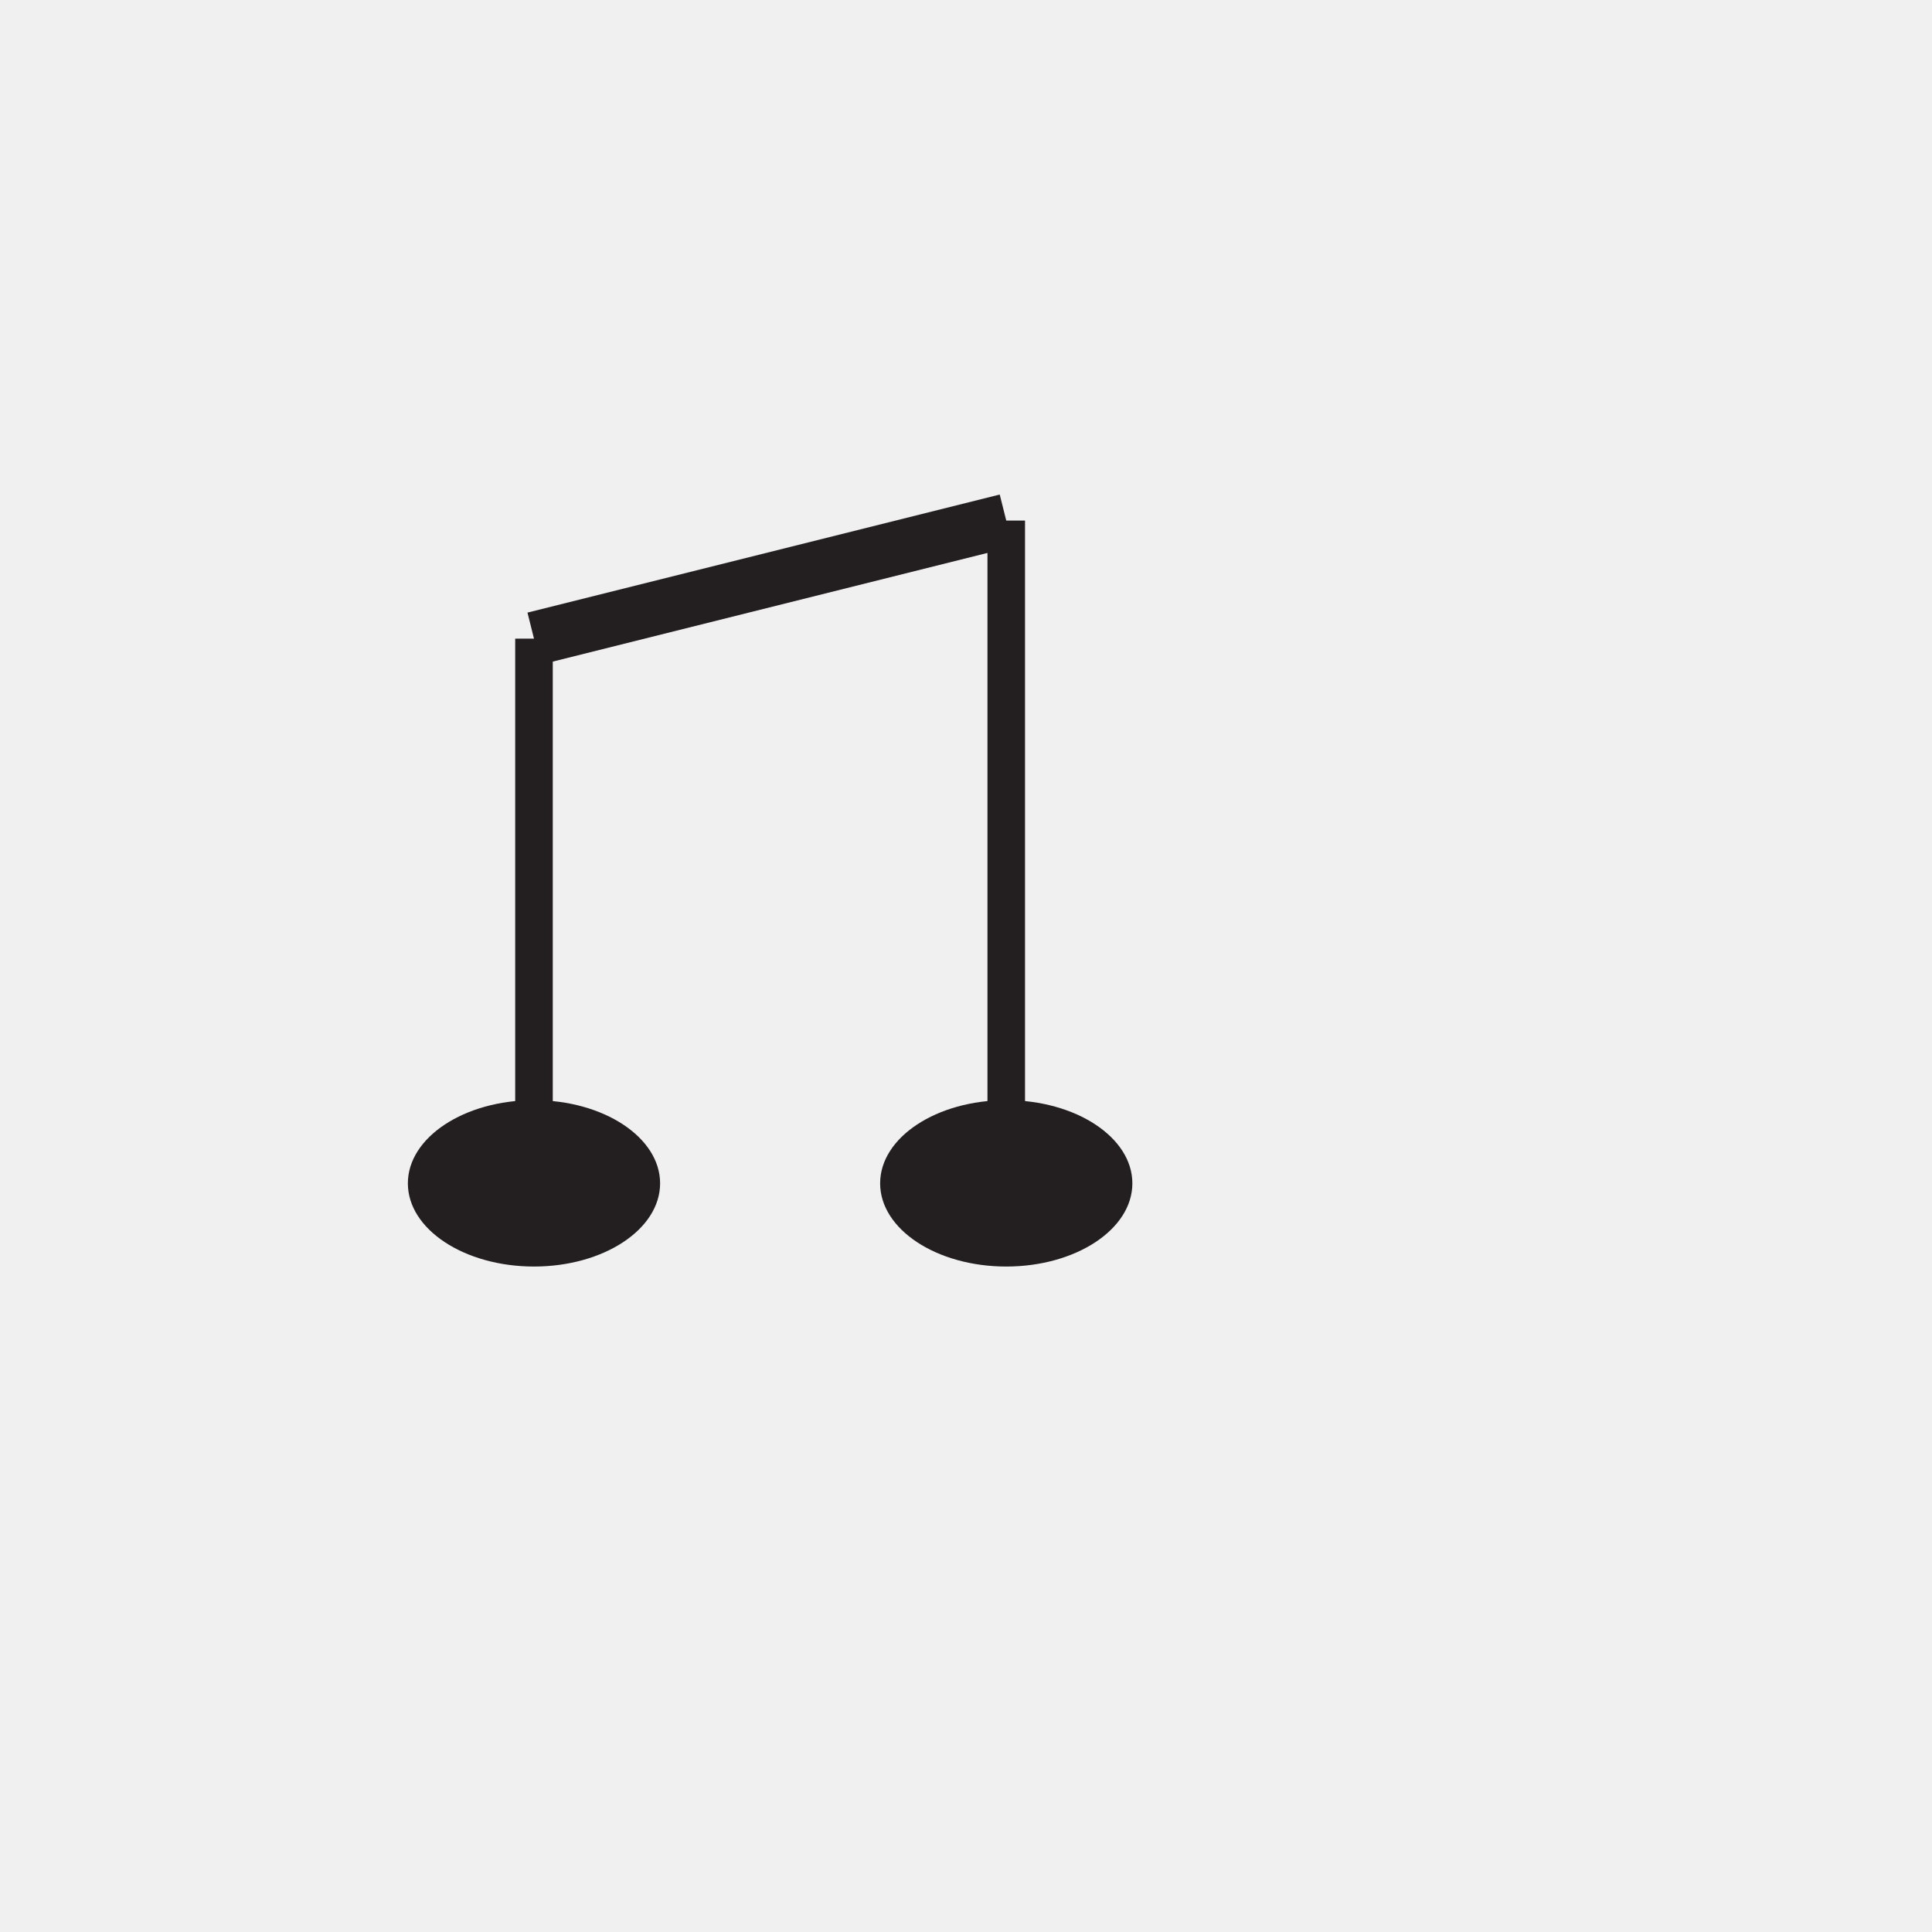
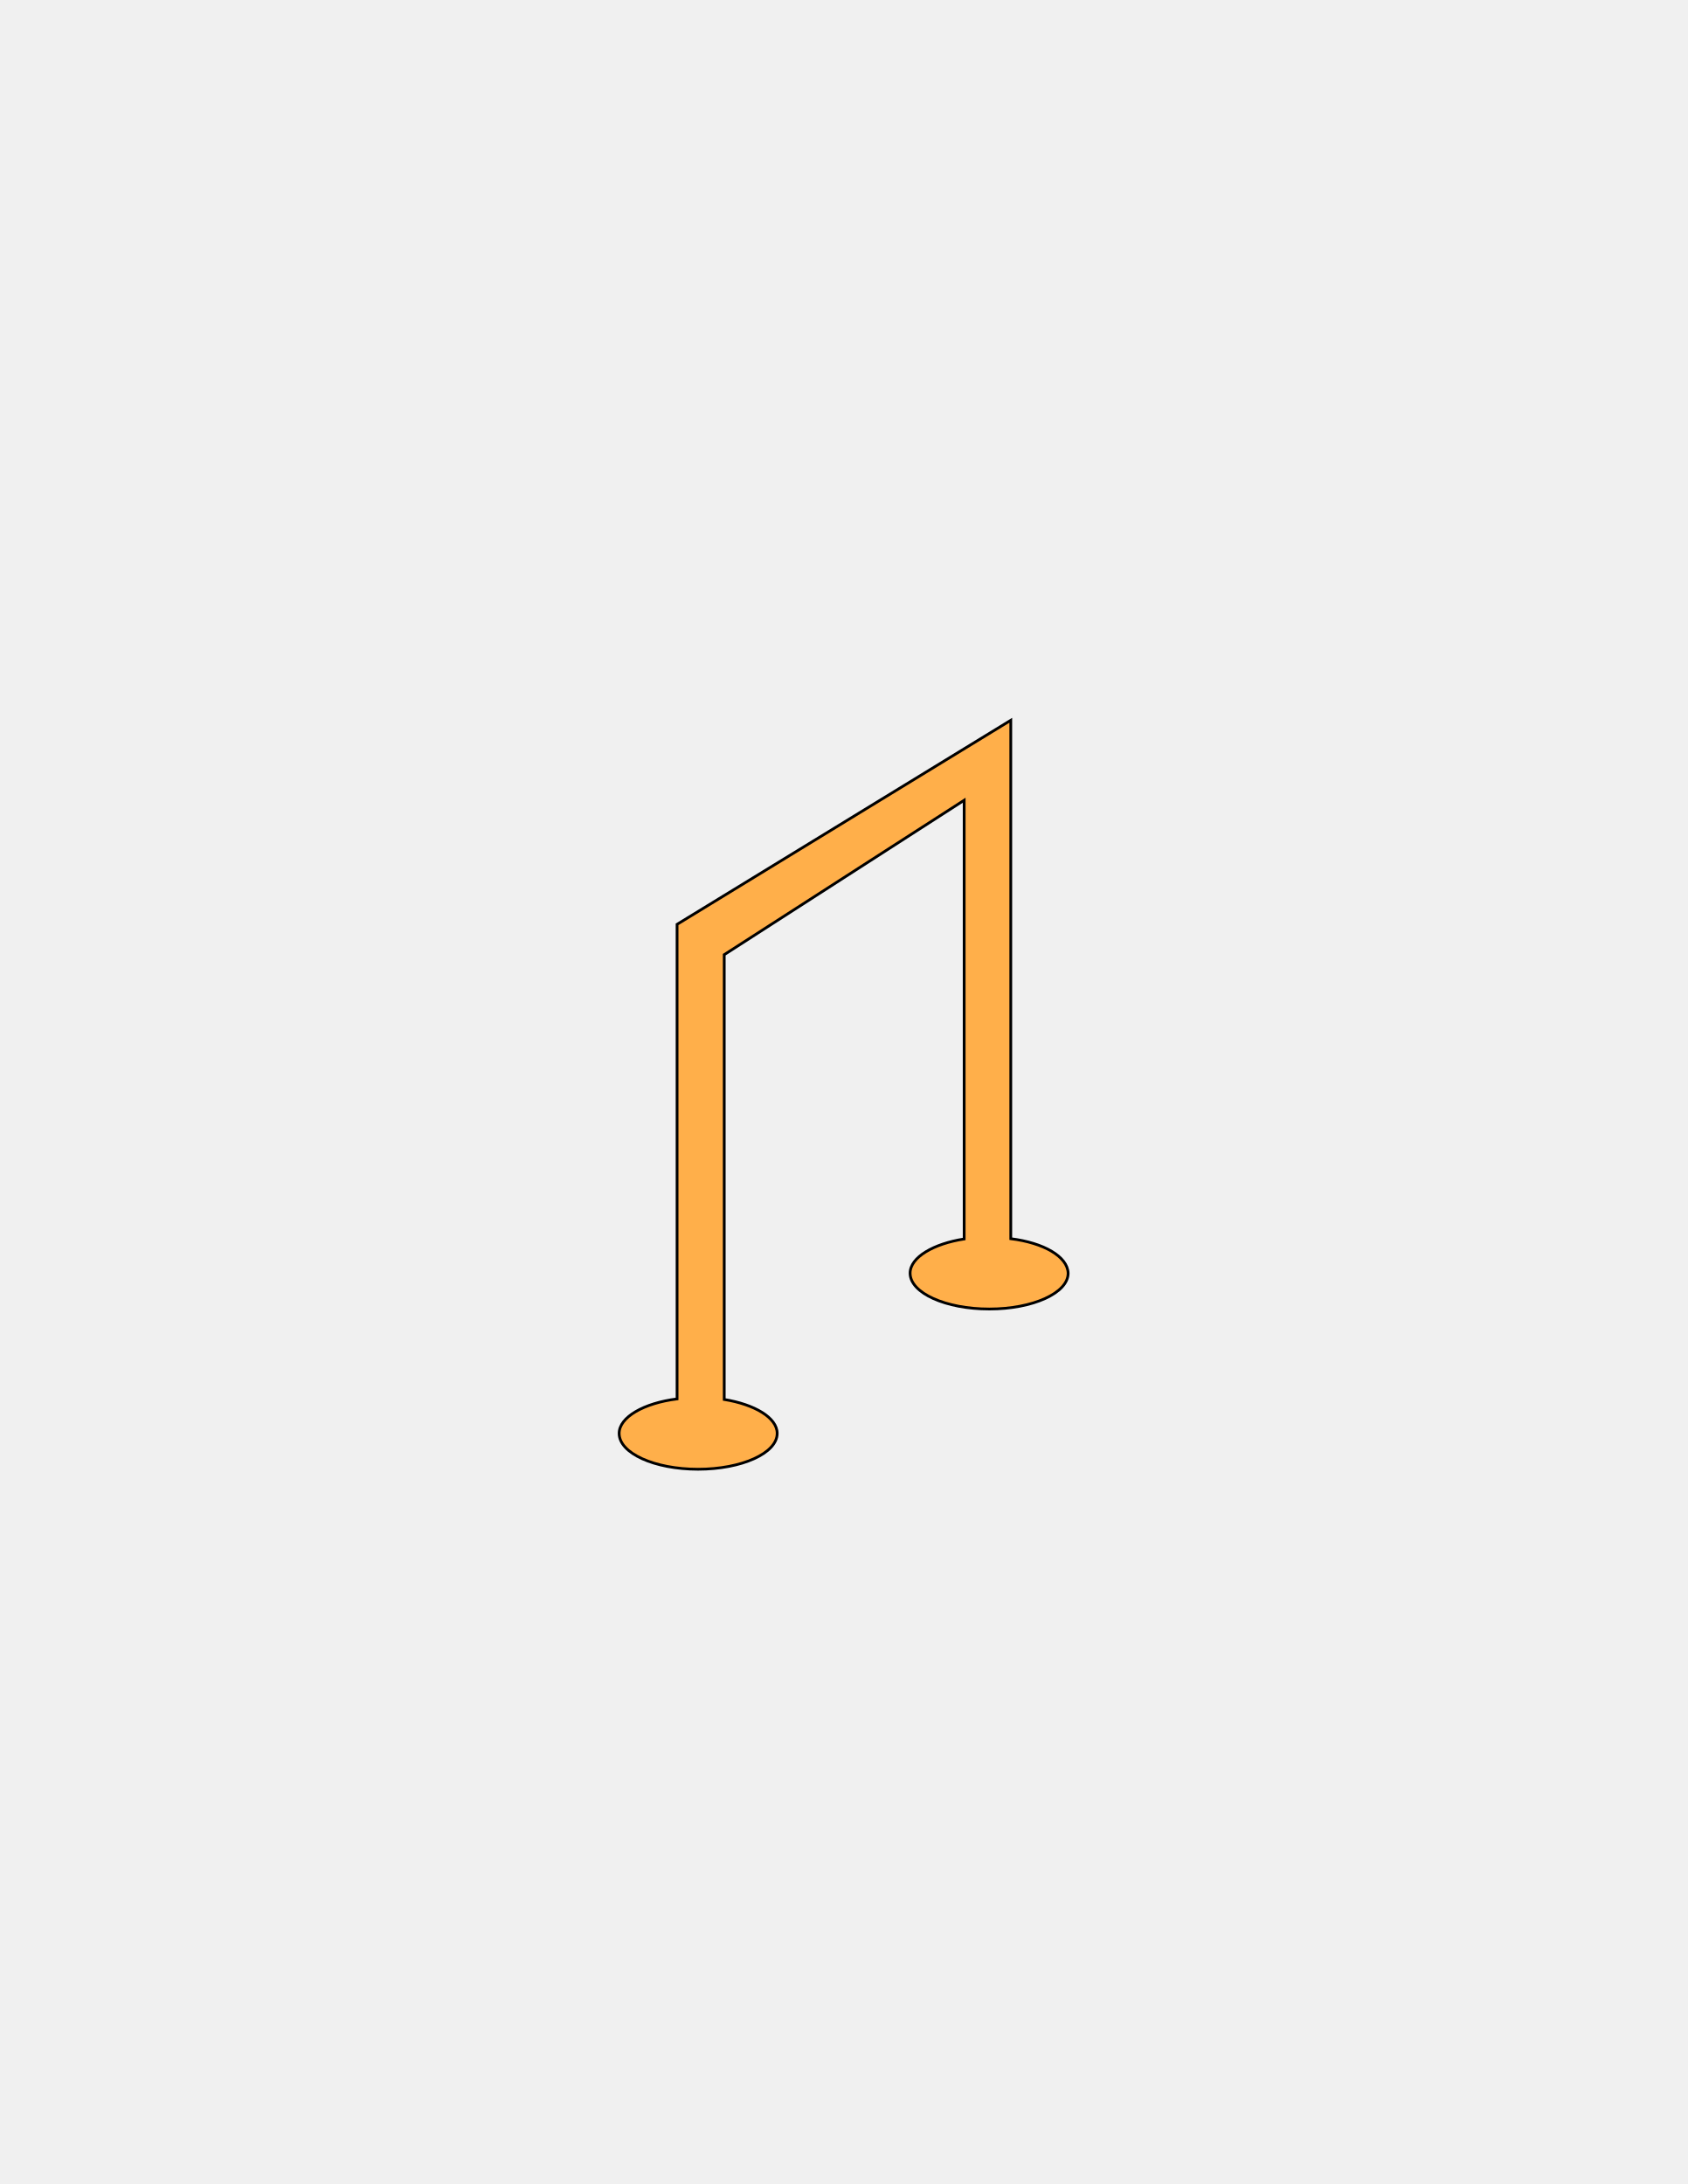
- <svg xmlns="http://www.w3.org/2000/svg" version="1.1" id="Layer_1" x="0px" y="0px" viewBox="0 0 360 360" style="enable-background:new 0 0 360 360;" xml:space="preserve">
+ <svg xmlns="http://www.w3.org/2000/svg" version="1.1" id="Layer_1" x="0px" y="0px" viewBox="0 0 612 792" style="enable-background:new 0 0 612 792;" xml:space="preserve">
  <style type="text/css">
- 	.st0{fill:#D9C5E0;}
- 	.st1{fill:#903F98;}
- 	.st2{fill:#BC95C4;}
- 	.st3{fill:#FFE3AE;}
- 	.st4{fill:#F6EEDB;}
- 	.st5{fill:#FFE8BD;}
- 	.st6{fill:#FFFFFF;}
- 	.st7{fill:#F0E2BD;}
- 	.st8{fill:#EDDCAE;}
- 	.st9{fill:#F7941E;}
- 	.st10{fill:#F2E7C9;}
- 	.st11{fill:#FFF5E4;}
- 	.st12{fill:#FFECC9;}
- 	.st13{fill:#FFF2DB;}
- 	.st14{fill:#FFF4E2;}
- 	.st15{fill:none;stroke:#FFFFFF;}
- 	.st16{fill:#F2E7C8;}
- 	.st17{fill:#F5ECD4;}
- 	.st18{fill:#F7F1E1;}
- 	.st19{fill:#FBF7EE;}
- 	.st20{fill:#231F20;}
- 	.st21{fill:#231F20;stroke:#231F20;stroke-width:7;stroke-miterlimit:10;}
- 	.st22{fill:#231F20;stroke:#231F20;stroke-width:10;stroke-miterlimit:10;}
+ 	.st0{fill:#FFAF4A;stroke:#000000;stroke-miterlimit:10;}
</style>
-   <symbol id="Deleted_Symbol_1" viewBox="-34 -60.2 68.1 120.4">
-     <g>
-       <g>
-         <path class="st0" d="M-21.4-54.6c0-0.2,0-0.4-0.1-0.6c0.5-2.8,10-4.9,21.6-4.9c11.6,0,21.1,2.2,21.6,4.9c0,0.2,0,0.4,0,0.6" />
-         <path class="st1" d="M0.1-59.3c11.6,0,21.1,2.2,21.6,4.9c0,0.2,0,0.4,0,0.6C20.8-51.1,11.5-49,0.1-49c-11.4,0-20.7-2.1-21.5-4.8     c0-0.2,0-0.4-0.1-0.6C-21-57.1-11.5-59.3,0.1-59.3z" />
-         <path class="st2" d="M2.2-49.5c9.3-0.1,17-1.8,17.8-4c0-0.2,0-0.3,0.1-0.5c0-0.9-1.2-1.8-3.2-2.6c-1.1-0.4-2.6-0.8-4.2-1.1     C9.6-58.2,6-58.4,2-58.4c-9.5,0.1-17.3,1.9-17.9,4.2c0,0.2,0,0.4,0,0.5c0.1,0.8,1.1,1.5,2.7,2.2c1.1,0.5,2.6,0.9,4.3,1.2     C-5.8-49.8-2-49.5,2.2-49.5z" />
-         <path class="st3" d="M4.2-50.1c7.3-0.2,13.3-1.5,14.1-3.3c0-0.1,0-0.3,0.1-0.4c0.2-0.8-0.6-1.6-2.1-2.3c-0.9-0.4-2.1-0.8-3.6-1     c-2.4-0.4-5.5-0.5-8.7-0.4c-7.4,0.2-13.5,1.6-14.1,3.4c0,0.1,0,0.3-0.1,0.4c-0.1,0.7,0.6,1.3,1.8,1.9c0.9,0.4,2.1,0.8,3.6,1.1     C-2.3-50.2,0.8-50,4.2-50.1z" />
-         <path class="st4" d="M6.3-50.7c5.2-0.2,9.6-1.2,10.3-2.6c0-0.1,0-0.2,0.1-0.3c0.3-0.7-0.1-1.3-1.1-2c-0.6-0.4-1.6-0.7-2.9-0.9     c-1.9-0.3-4.3-0.3-6.8-0.2c-5.4,0.3-9.8,1.3-10.4,2.7c0,0.1-0.1,0.2-0.1,0.3c-0.2,0.6,0.1,1.2,0.9,1.7c0.6,0.4,1.6,0.8,2.9,1     C1.2-50.7,3.6-50.6,6.3-50.7z" />
-         <path class="st5" d="M8.4-51.3c3.2-0.3,5.9-1,6.6-1.8c0-0.1,0-0.1,0.1-0.2c0.5-0.6,0.5-1.1-0.1-1.6c-0.4-0.4-1.1-0.7-2.2-0.8     c-1.4-0.2-3.1-0.1-5,0c-3.3,0.3-6,1-6.6,1.9C1.1-53.7,1-53.7,1-53.6c-0.4,0.5-0.4,1,0.1,1.4c0.4,0.4,1.1,0.7,2.2,0.9     C4.7-51.1,6.4-51.1,8.4-51.3z" />
-         <path class="st6" d="M5.8-52.3c0.1,0.4,0.7,0.7,1.5,0.7c0.8,0.1,1.9,0,3.1-0.3c1.2-0.3,2.2-0.7,2.9-1.2c0.7-0.5,1.1-0.9,1-1.3     c-0.1-0.4-0.7-0.7-1.5-0.7c-0.8-0.1-1.9,0-3.1,0.3c-1.2,0.3-2.2,0.7-2.9,1.2C6.1-53.2,5.7-52.7,5.8-52.3z" />
-       </g>
-       <g>
-         <g>
- 			</g>
-         <path class="st7" d="M2.1-10.2l-0.3-42c0.6,0.2,1,0.6,1,1.4l1,38.5C3.8-11.4,3-10.7,2.1-10.2z" />
-         <path class="st6" d="M0.4-9.7L0.2-52.4c0.6,0,1.1,0,1.6,0.2l0.3,42C1.6-9.9,0.9-9.7,0.4-9.7z" />
-       </g>
-       <g>
-         <g>
-           <path class="st1" d="M-3.5-12.3l1-38.5c0-1.1,0.6-1.4,1.6-1.6L-1.5-10C-2.5-10.5-3.5-11.3-3.5-12.3z" />
-           <path class="st8" d="M0.1-9.6c-0.5,0-1.1-0.1-1.6-0.4l0.5-42.3c0.3,0,0.7-0.1,1.1-0.1c0,0,0.1,0,0.1,0L0.4-9.7      C0.3-9.6,0.2-9.6,0.1-9.6z" />
-         </g>
-         <path class="st1" d="M-26.9,10.1c-3.9,1.3-6.3,2.8-6.6,4.4c0-0.4,0-0.8,0-1.2c0-3.7,0.9-7.3,2.6-10.5c1.7-3.2,4.2-6.1,7.2-8.6     c5.3-4.3,12.4-7.1,20.4-7.8C-21.4-8.4-26.3,1.7-26.9,10.1z" />
-         <path class="st2" d="M33.5,14.5C32.8,10.3,18.1,6.9,0,6.9c-11,0-20.8,1.3-26.9,3.2c0.6-8.4,5.6-18.5,23.6-23.6     c1.1-0.1,2.2-0.1,3.4-0.1c9.3,0,17.7,3,23.7,7.9c3,2.4,5.5,5.4,7.2,8.6c1.7,3.2,2.6,6.8,2.6,10.5C33.6,13.8,33.6,14.1,33.5,14.5z     " />
-       </g>
-       <g>
-         <path class="st9" d="M33.4,14.9c0,0.2,0,0.4-0.1,0.6c0-0.3,0.1-0.7,0.1-1C33.3,14.6,33.4,14.8,33.4,14.9z" />
-       </g>
-       <g>
-         <path class="st8" d="M-22.8,12.1c0-0.3-0.1-0.7-0.1-1C-23,7.9-22.3,4.9-21,2.1c0.2-0.4,0.3-0.7,0.5-1.1c1.3-2.4,3.1-4.6,5.3-6.4     c5-4,11.9-6.4,19.5-6.4C12-11.6,19-9,24-4.9c2.6,2.1,4.6,4.6,6,7.4c0.3,0.6,0.6,1.1,0.8,1.7c0.9,2.3,1.4,4.8,1.3,7.2     c0,0.3,0,0.6-0.1,1C24.4,8.4,20,8.3,4.4,6.9C-10.2,5.6-22,8.8-22.8,12.1z" />
-         <path class="st7" d="M-12,9.6c0-0.3-0.1-0.5-0.1-0.8c-0.3-2.6,0.1-5.1,1.1-7.4c0.1-0.3,0.3-0.6,0.4-0.9c0.9-2,2.3-3.9,4.2-5.4     c3.9-3.1,9.3-5,15.3-4.8c6,0.1,11.4,2.2,15.4,5.6c2.1,1.8,3.8,3.9,4.9,6.2c0.2,0.5,0.4,1,0.6,1.4c0.7,2,1,4,0.8,6     c0,0.3-0.1,0.5-0.1,0.8C29.8,8,20.6,6,9.3,5.8C-1.9,5.7-11.2,7.4-12,9.6z" />
-         <path class="st10" d="M-1.2,7.1c-0.1-0.2-0.1-0.4-0.1-0.6c-0.4-2-0.3-4,0.3-5.8C-1,0.5-0.9,0.2-0.8,0c0.6-1.7,1.6-3.2,3-4.4     c2.8-2.3,6.7-3.5,11-3.3c4.3,0.2,8.3,1.8,11.2,4.5c1.7,1.5,2.9,3.2,3.8,5c0.2,0.4,0.3,0.8,0.5,1.1c0.5,1.6,0.7,3.2,0.4,4.7     c0,0.2-0.1,0.4-0.1,0.6C28.3,6.9,21.8,5.5,14,5.3C6.2,5.1-0.3,6-1.2,7.1z" />
-         <path class="st4" d="M9.6,4.6C9.6,4.5,9.5,4.3,9.5,4.2C8.9,2.7,8.8,1.3,8.9,0C9-0.2,9-0.4,9-0.6C9.3-1.9,9.8-3.2,10.9-4     c1.7-1.4,4.1-2,6.8-1.7c2.6,0.3,5.2,1.5,7.1,3.3c1.2,1.2,2.1,2.5,2.6,3.9c0.1,0.3,0.2,0.6,0.3,0.9c0.3,1.3,0.3,2.5,0,3.5     c0,0.1-0.1,0.3-0.2,0.4c-0.7-0.4-4.3-1.1-8.7-1.4C14.3,4.5,10.5,4.6,9.6,4.6z" />
-         <path class="st6" d="M20.4,2.1c-0.9-1.1-1.4-2.2-1.6-3.3c-0.2-1,0-1.9,0.7-2.4c0.6-0.5,1.5-0.6,2.5-0.2c1,0.4,2,1.1,2.9,2.2     c0.9,1.1,1.4,2.2,1.6,3.3c0.2,1,0,1.9-0.7,2.4c-0.6,0.5-1.5,0.6-2.5,0.2C22.4,3.9,21.3,3.2,20.4,2.1z" />
-       </g>
-       <path class="st0" d="M0,6.9c18.1,0,32.8,3.4,33.5,7.7c0,0.3,0,0.7-0.1,1c-1.4,4.1-15.8,7.4-33.5,7.4c-17.7,0-32.1-3.3-33.5-7.4    c0-0.3-0.1-0.7-0.1-1C-32.8,10.3-18.1,6.9,0,6.9z" />
-       <path class="st11" d="M-2.7,20.5c14.5,0,26.4-2.3,27.5-5.2c0-0.2,0-0.4,0.1-0.7c-0.6-3-12.5-7.2-27.4-7.2s-27.8,2.6-27.8,7.2    c0,0.2,0,0.4,0.1,0.7C-29.1,18.2-17.2,20.5-2.7,20.5z" />
-       <g>
-         <path class="st3" d="M27,10.2l-4.7-1.3l-8.4-1.3L0.4,6.9l-14.7,0.6l-13.8,3c-1.2,1.2,0,2.1,0,2.1c2.4,2.4,13.3,4.3,28.2,4.3     c14.9,0,25.6-2.5,28.2-4.3C28.3,12.6,31.1,10.6,27,10.2z" />
-         <path class="st5" d="M-2.5,16.7c12.6,0,23-1.7,23.9-3.8c0-0.2,0-0.3,0.1-0.5c-0.5-2.2-11-3.9-23.9-3.9s-23.4,1.8-23.9,3.9     c0,0.2,0,0.3,0.1,0.5C-25.4,15-15.1,16.7-2.5,16.7z" />
-         <path class="st12" d="M-5,16.4c10.4,0,18.9-1.5,19.6-3.3c0-0.1,0-0.2,0-0.4c-0.4-1.9-9-3.4-19.6-3.4c-10.6,0-19.2,1.5-19.6,3.4     c0,0.1,0,0.2,0,0.4C-23.8,15-15.4,16.4-5,16.4z" />
-         <path class="st13" d="M-7.5,16.2c8.1,0,14.8-1.2,15.3-2.8c0-0.1,0-0.2,0-0.3c-0.3-1.6-7-2.9-15.3-2.9c-8.3,0-15.1,1.3-15.3,2.9     c0,0.1,0,0.2,0,0.3C-22.3,14.9-15.6,16.2-7.5,16.2z" />
-         <path class="st14" d="M-10,15.9c5.9,0,10.7-1,11-2.3c0-0.1,0-0.1,0-0.2c-0.1-1.3-5-2.4-11-2.4s-10.9,1.1-11,2.4     c0,0.1,0,0.1,0,0.2C-20.7,14.9-15.9,15.9-10,15.9z" />
-         <path class="st6" d="M-5.9,13.8c0-1-3-1.8-6.7-1.8c-3.7,0-6.7,0.8-6.7,1.8c0,1,3,1.8,6.7,1.8C-8.9,15.7-5.9,14.8-5.9,13.8z" />
-       </g>
-       <path class="st15" d="M0,6.9c18.1,0,32.8,3.4,33.5,7.7c0,0.3,0,0.7-0.1,1c-1.4,4.1-15.8,7.4-33.5,7.4c-17.7,0-32.1-3.3-33.5-7.4    c0-0.3-0.1-0.7-0.1-1C-32.8,10.3-18.1,6.9,0,6.9z" />
-     </g>
-     <g>
-       <path class="st7" d="M2.2,20.8c0-3.7-3-6.7-6.7-6.7c-3.7,0-6.7,3-6.7,6.7c0,3.7,3,6.7,6.7,6.7C-0.8,27.4,2.2,24.4,2.2,20.8z" />
-       <path class="st16" d="M2,21c0-3.3-2.6-5.9-5.9-5.9c-3.3,0-5.9,2.6-5.9,5.9s2.6,5.9,5.9,5.9C-0.7,26.9,2,24.2,2,21z" />
-       <path class="st17" d="M1.7,21.2c0-2.9-2.3-5.2-5.2-5.2c-2.9,0-5.2,2.3-5.2,5.2c0,2.9,2.3,5.2,5.2,5.2C-0.6,26.4,1.7,24,1.7,21.2z" />
-       <path class="st18" d="M1.5,21.4c0-2.5-2-4.4-4.4-4.4c-2.4,0-4.4,2-4.4,4.4s2,4.4,4.4,4.4C-0.5,25.8,1.5,23.8,1.5,21.4z" />
-       <path class="st19" d="M1.3,21.6c0-2-1.7-3.7-3.7-3.7c-2,0-3.7,1.7-3.7,3.7c0,2,1.7,3.7,3.7,3.7C-0.4,25.3,1.3,23.6,1.3,21.6z" />
-       <path class="st6" d="M1,21.8c0-1.6-1.3-3-3-3c-1.6,0-3,1.3-3,3c0,1.6,1.3,3,3,3C-0.3,24.8,1,23.4,1,21.8z" />
-     </g>
-     <g>
-       <path class="st7" d="M15.2,45.5c0-1.6-1.3-2.9-2.9-2.9c-1.6,0-2.9,1.3-2.9,2.9s1.3,2.9,2.9,2.9C13.9,48.4,15.2,47.1,15.2,45.5z" />
-       <path class="st16" d="M15.1,45.6c0-1.1-1.2-2.1-2.6-2.1c-1.4,0-2.6,0.9-2.6,2.1c0,1.1,1.2,2.1,2.6,2.1    C13.9,47.6,15.1,46.7,15.1,45.6z" />
-       <path class="st17" d="M15,45.7c0-0.7-1-1.2-2.3-1.2c-1.3,0-2.3,0.6-2.3,1.2c0,0.7,1,1.2,2.3,1.2C14,46.9,15,46.3,15,45.7z" />
-       <path class="st18" d="M14.9,45.8c0-0.2-0.9-0.4-1.9-0.4c-1.1,0-1.9,0.2-1.9,0.4c0,0.2,0.9,0.4,1.9,0.4C14,46.1,14.9,46,14.9,45.8z    " />
-       <path class="st19" d="M14.8,45.8c0,0.2-0.7,0.5-1.6,0.5c-0.9,0-1.6-0.2-1.6-0.5c0-0.3,0.7-0.5,1.6-0.5    C14.1,45.4,14.8,45.6,14.8,45.8z" />
-       <path class="st6" d="M14.7,45.9c0-0.7-0.6-1.3-1.3-1.3c-0.7,0-1.3,0.6-1.3,1.3c0,0.7,0.6,1.3,1.3,1.3    C14.1,47.2,14.7,46.7,14.7,45.9z" />
-     </g>
-     <g>
-       <path class="st7" d="M-10.5,35.1c0-1.6-1.3-2.9-2.9-2.9c-1.6,0-2.9,1.3-2.9,2.9c0,1.6,1.3,2.9,2.9,2.9    C-11.8,38-10.5,36.7-10.5,35.1z" />
-       <path class="st16" d="M-10.6,35.2c0-1.1-1.2-2.1-2.6-2.1c-1.4,0-2.6,0.9-2.6,2.1c0,1.1,1.2,2.1,2.6,2.1    C-11.8,37.2-10.6,36.3-10.6,35.2z" />
-       <path class="st17" d="M-10.7,35.3c0-0.7-1-1.2-2.3-1.2c-1.3,0-2.3,0.6-2.3,1.2c0,0.7,1,1.2,2.3,1.2    C-11.7,36.5-10.7,35.9-10.7,35.3z" />
-       <path class="st18" d="M-10.8,35.4c0-0.2-0.9-0.4-1.9-0.4c-1.1,0-1.9,0.2-1.9,0.4c0,0.2,0.9,0.4,1.9,0.4    C-11.7,35.7-10.8,35.6-10.8,35.4z" />
-       <path class="st19" d="M-10.9,35.4c0,0.3-0.7,0.5-1.6,0.5s-1.6-0.2-1.6-0.5s0.7-0.5,1.6-0.5S-10.9,35.2-10.9,35.4z" />
-       <path class="st6" d="M-11,35.5c0-0.7-0.6-1.3-1.3-1.3c-0.7,0-1.3,0.6-1.3,1.3c0,0.7,0.6,1.3,1.3,1.3C-11.6,36.8-11,36.2-11,35.5z" />
-     </g>
-     <g>
-       <path class="st7" d="M-8.2,57.8c0-1.3-1-2.3-2.3-2.3c-1.3,0-2.3,1-2.3,2.3c0,1.3,1,2.3,2.3,2.3C-9.2,60.2-8.2,59.1-8.2,57.8z" />
-       <path class="st16" d="M-8.2,57.9c0-1.1-0.9-2.1-2.1-2.1c-1.1,0-2.1,0.9-2.1,2.1c0,1.1,0.9,2.1,2.1,2.1C-9.2,60-8.2,59.1-8.2,57.9z    " />
-       <path class="st17" d="M-8.3,58c0-1-0.8-1.8-1.8-1.8c-1,0-1.8,0.8-1.8,1.8c0,1,0.8,1.8,1.8,1.8C-9.1,59.8-8.3,59-8.3,58z" />
-       <path class="st18" d="M-8.4,58.1c0-0.9-0.7-1.6-1.6-1.6c-0.9,0-1.6,0.7-1.6,1.6c0,0.9,0.7,1.6,1.6,1.6    C-9.1,59.6-8.4,58.9-8.4,58.1z" />
-       <path class="st19" d="M-8.5,58.1c0-0.7-0.6-1.3-1.3-1.3c-0.7,0-1.3,0.6-1.3,1.3c0,0.7,0.6,1.3,1.3,1.3    C-9.1,59.4-8.5,58.9-8.5,58.1z" />
-       <path class="st6" d="M-8.6,58.2c0-0.6-0.5-1-1-1c-0.6,0-1,0.5-1,1c0,0.6,0.5,1,1,1C-9,59.2-8.6,58.8-8.6,58.2z" />
-     </g>
-     <g>
-       <path class="st7" d="M2.8,41.9c0-3-2.4-5.4-5.4-5.4c-3,0-5.4,2.4-5.4,5.4c0,3,2.4,5.4,5.4,5.4C0.4,47.2,2.8,44.8,2.8,41.9z" />
-       <path class="st16" d="M2.6,42c0-2.6-2.1-4.8-4.8-4.8c-2.6,0-4.8,2.1-4.8,4.8c0,2.6,2.1,4.8,4.8,4.8C0.5,46.8,2.6,44.7,2.6,42z" />
-       <path class="st17" d="M2.4,42.2c0-2.3-1.9-4.2-4.2-4.2c-2.3,0-4.2,1.9-4.2,4.2c0,2.3,1.9,4.2,4.2,4.2C0.6,46.4,2.4,44.5,2.4,42.2z    " />
-       <path class="st18" d="M2.3,42.4c0-2-1.6-3.6-3.6-3.6c-2,0-3.6,1.6-3.6,3.6c0,2,1.6,3.6,3.6,3.6C0.6,45.9,2.3,44.3,2.3,42.4z" />
-       <path class="st19" d="M2.1,42.5c0-1.7-1.3-3-3-3c-1.7,0-3,1.3-3,3c0,1.6,1.3,3,3,3C0.7,45.5,2.1,44.2,2.1,42.5z" />
-       <path class="st6" d="M1.9,42.7c0-1.3-1.1-2.4-2.4-2.4s-2.4,1.1-2.4,2.4c0,1.3,1.1,2.4,2.4,2.4S1.9,44,1.9,42.7z" />
-     </g>
-   </symbol>
-   <ellipse class="st20" cx="99.5" cy="220.5" rx="23.5" ry="15.5" />
-   <ellipse class="st20" cx="187.5" cy="220.5" rx="23.5" ry="15.5" />
-   <line class="st21" x1="99.5" y1="220.5" x2="99.5" y2="119" />
-   <line class="st22" x1="99.5" y1="119" x2="187.5" y2="97" />
-   <line class="st21" x1="187.5" y1="97" x2="187.5" y2="211" />
+   <path class="st0" d="M366.5,449.2v-188l-121,74v10.9v161.2c-12,1.5-21,6.6-21,12.5c0,7.2,12.8,13,28.6,13c15.8,0,28.7-5.8,28.7-13  c0-5.7-8.2-10.5-19.2-12.3V346.2l87-56v159.1c-11,1.7-19.6,6.6-19.6,12.4c0,7.2,12.9,13,28.7,13c15.8,0,28.6-5.8,28.6-13  C387.1,455.7,378.5,450.7,366.5,449.2z" />
+   <g>
+ </g>
+   <g>
+ </g>
+   <g>
+ </g>
+   <g>
+ </g>
+   <g>
+ </g>
+   <g>
+ </g>
+   <g>
+ </g>
+   <g>
+ </g>
+   <g>
+ </g>
+   <g>
+ </g>
+   <g>
+ </g>
  <g>
</g>
  <g>
</g>
  <g>
</g>
  <g>
</g>
</svg>
